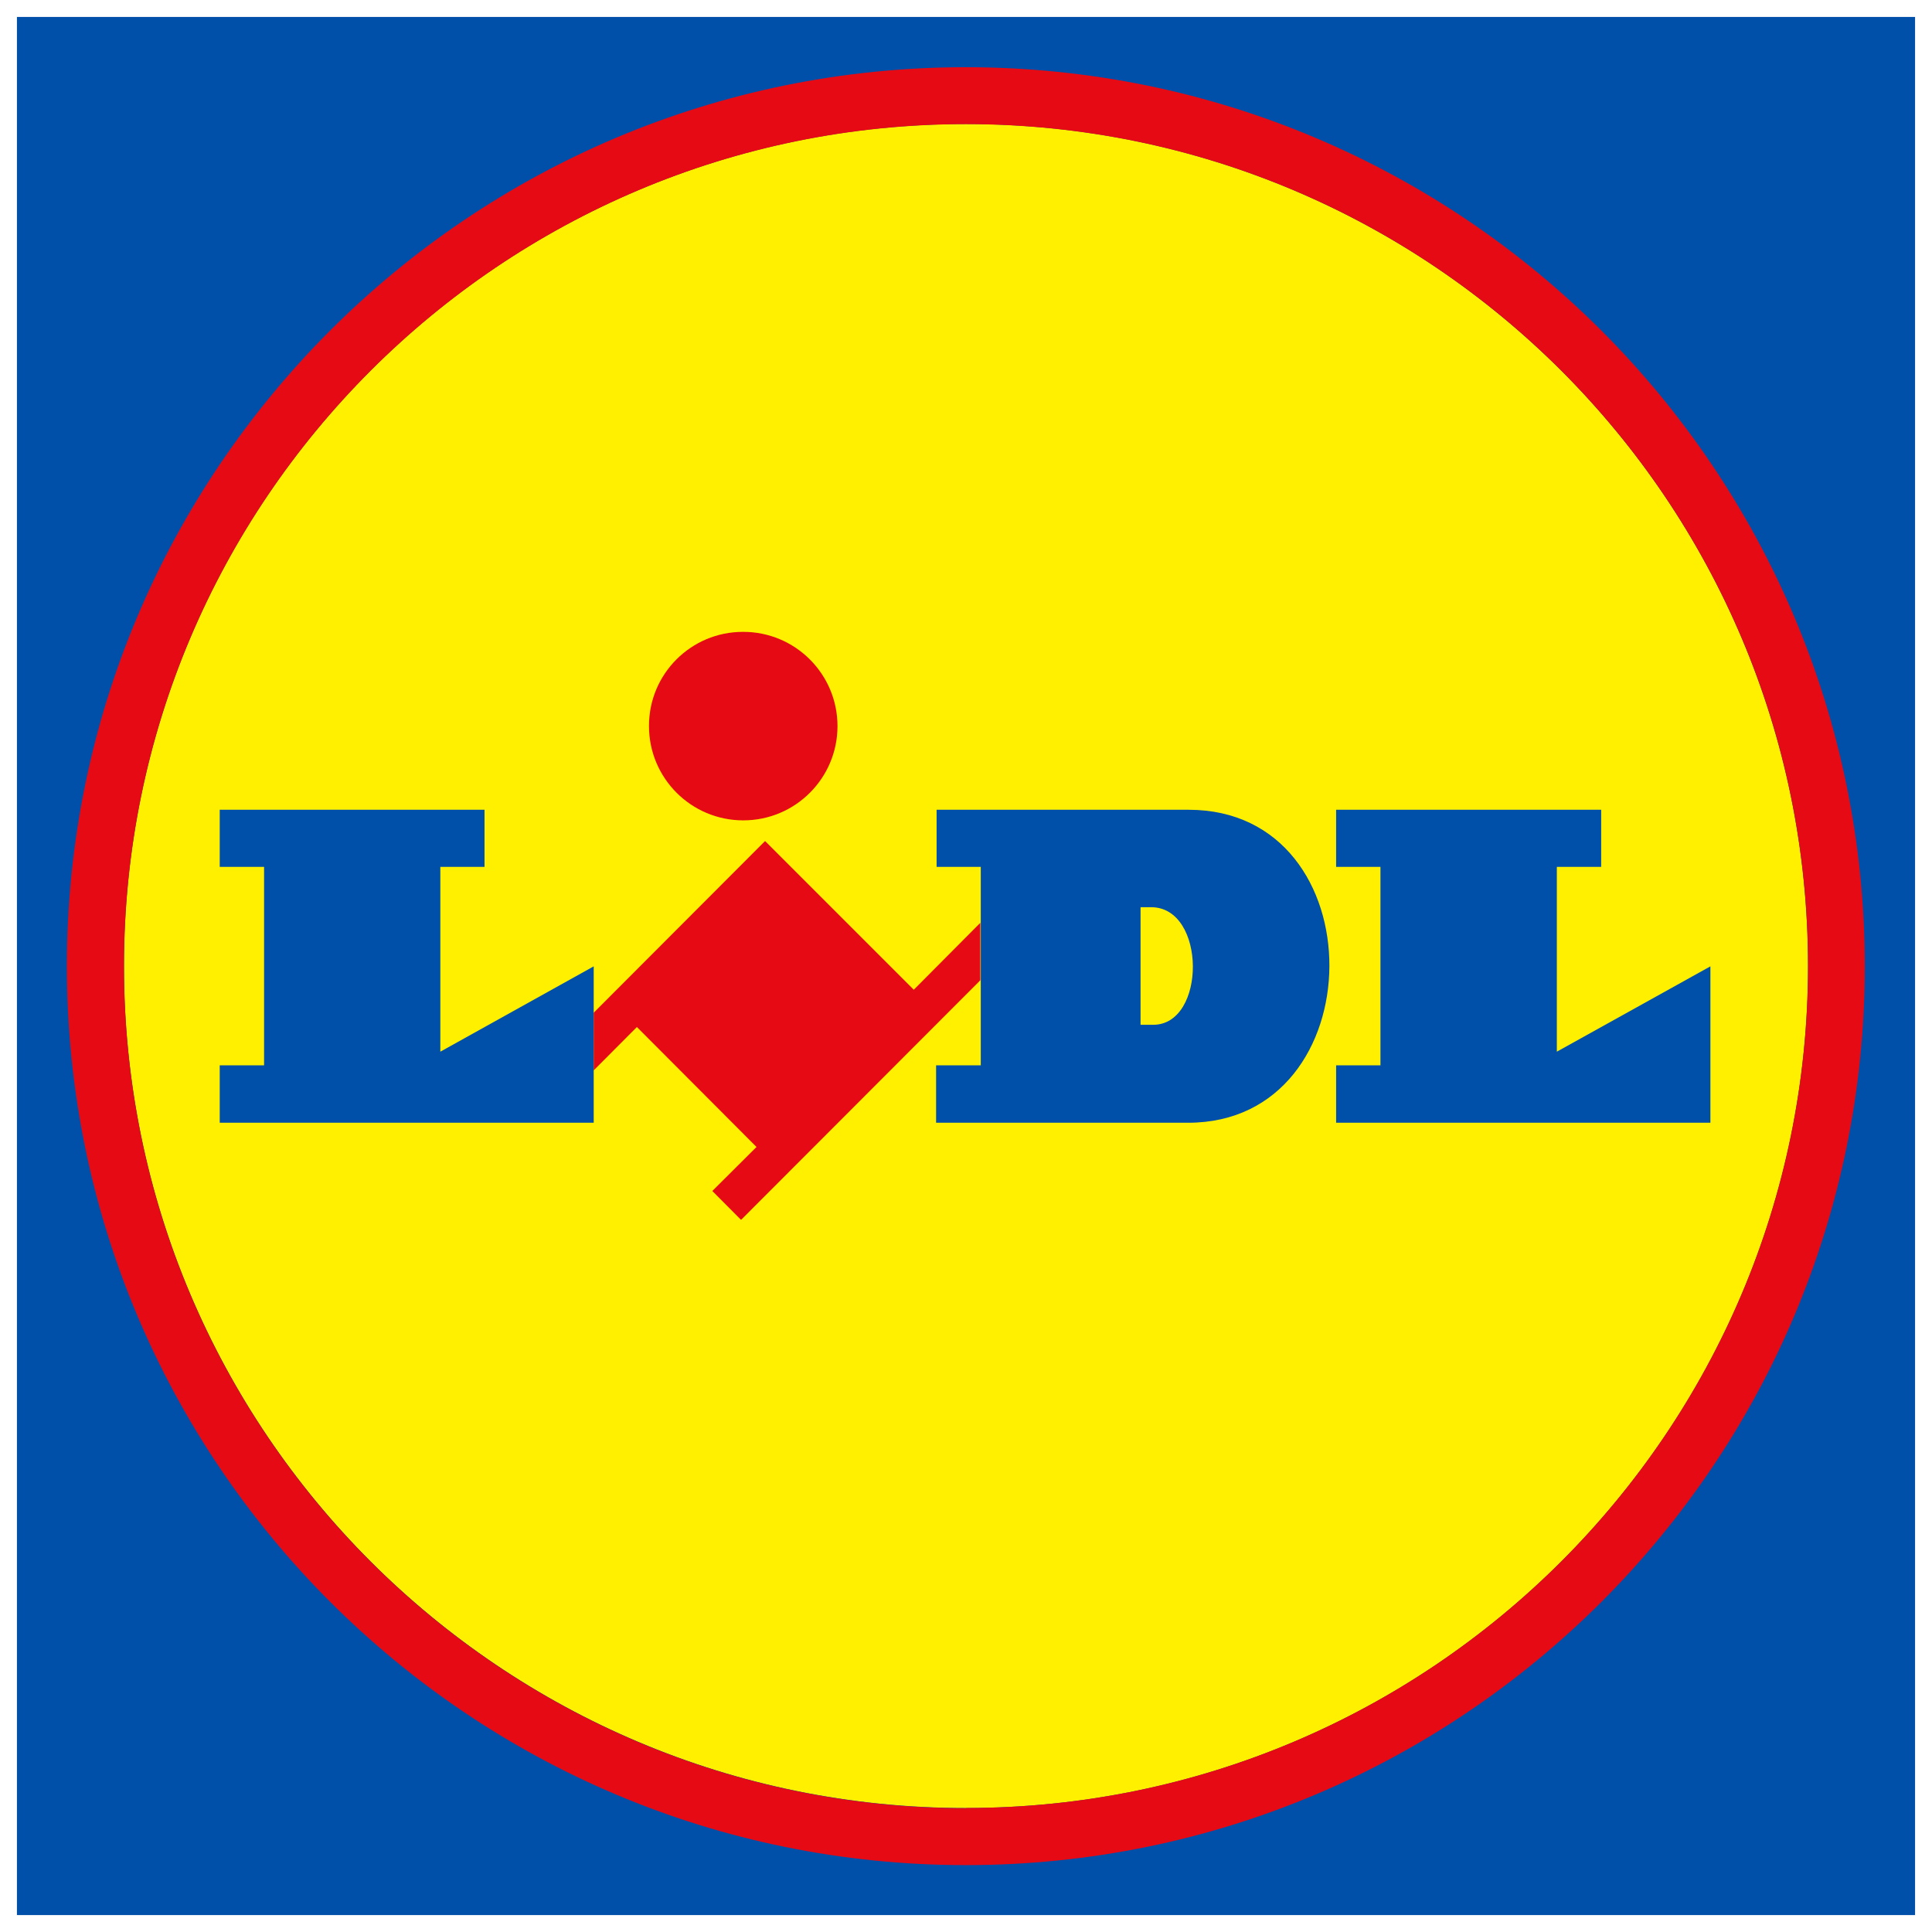
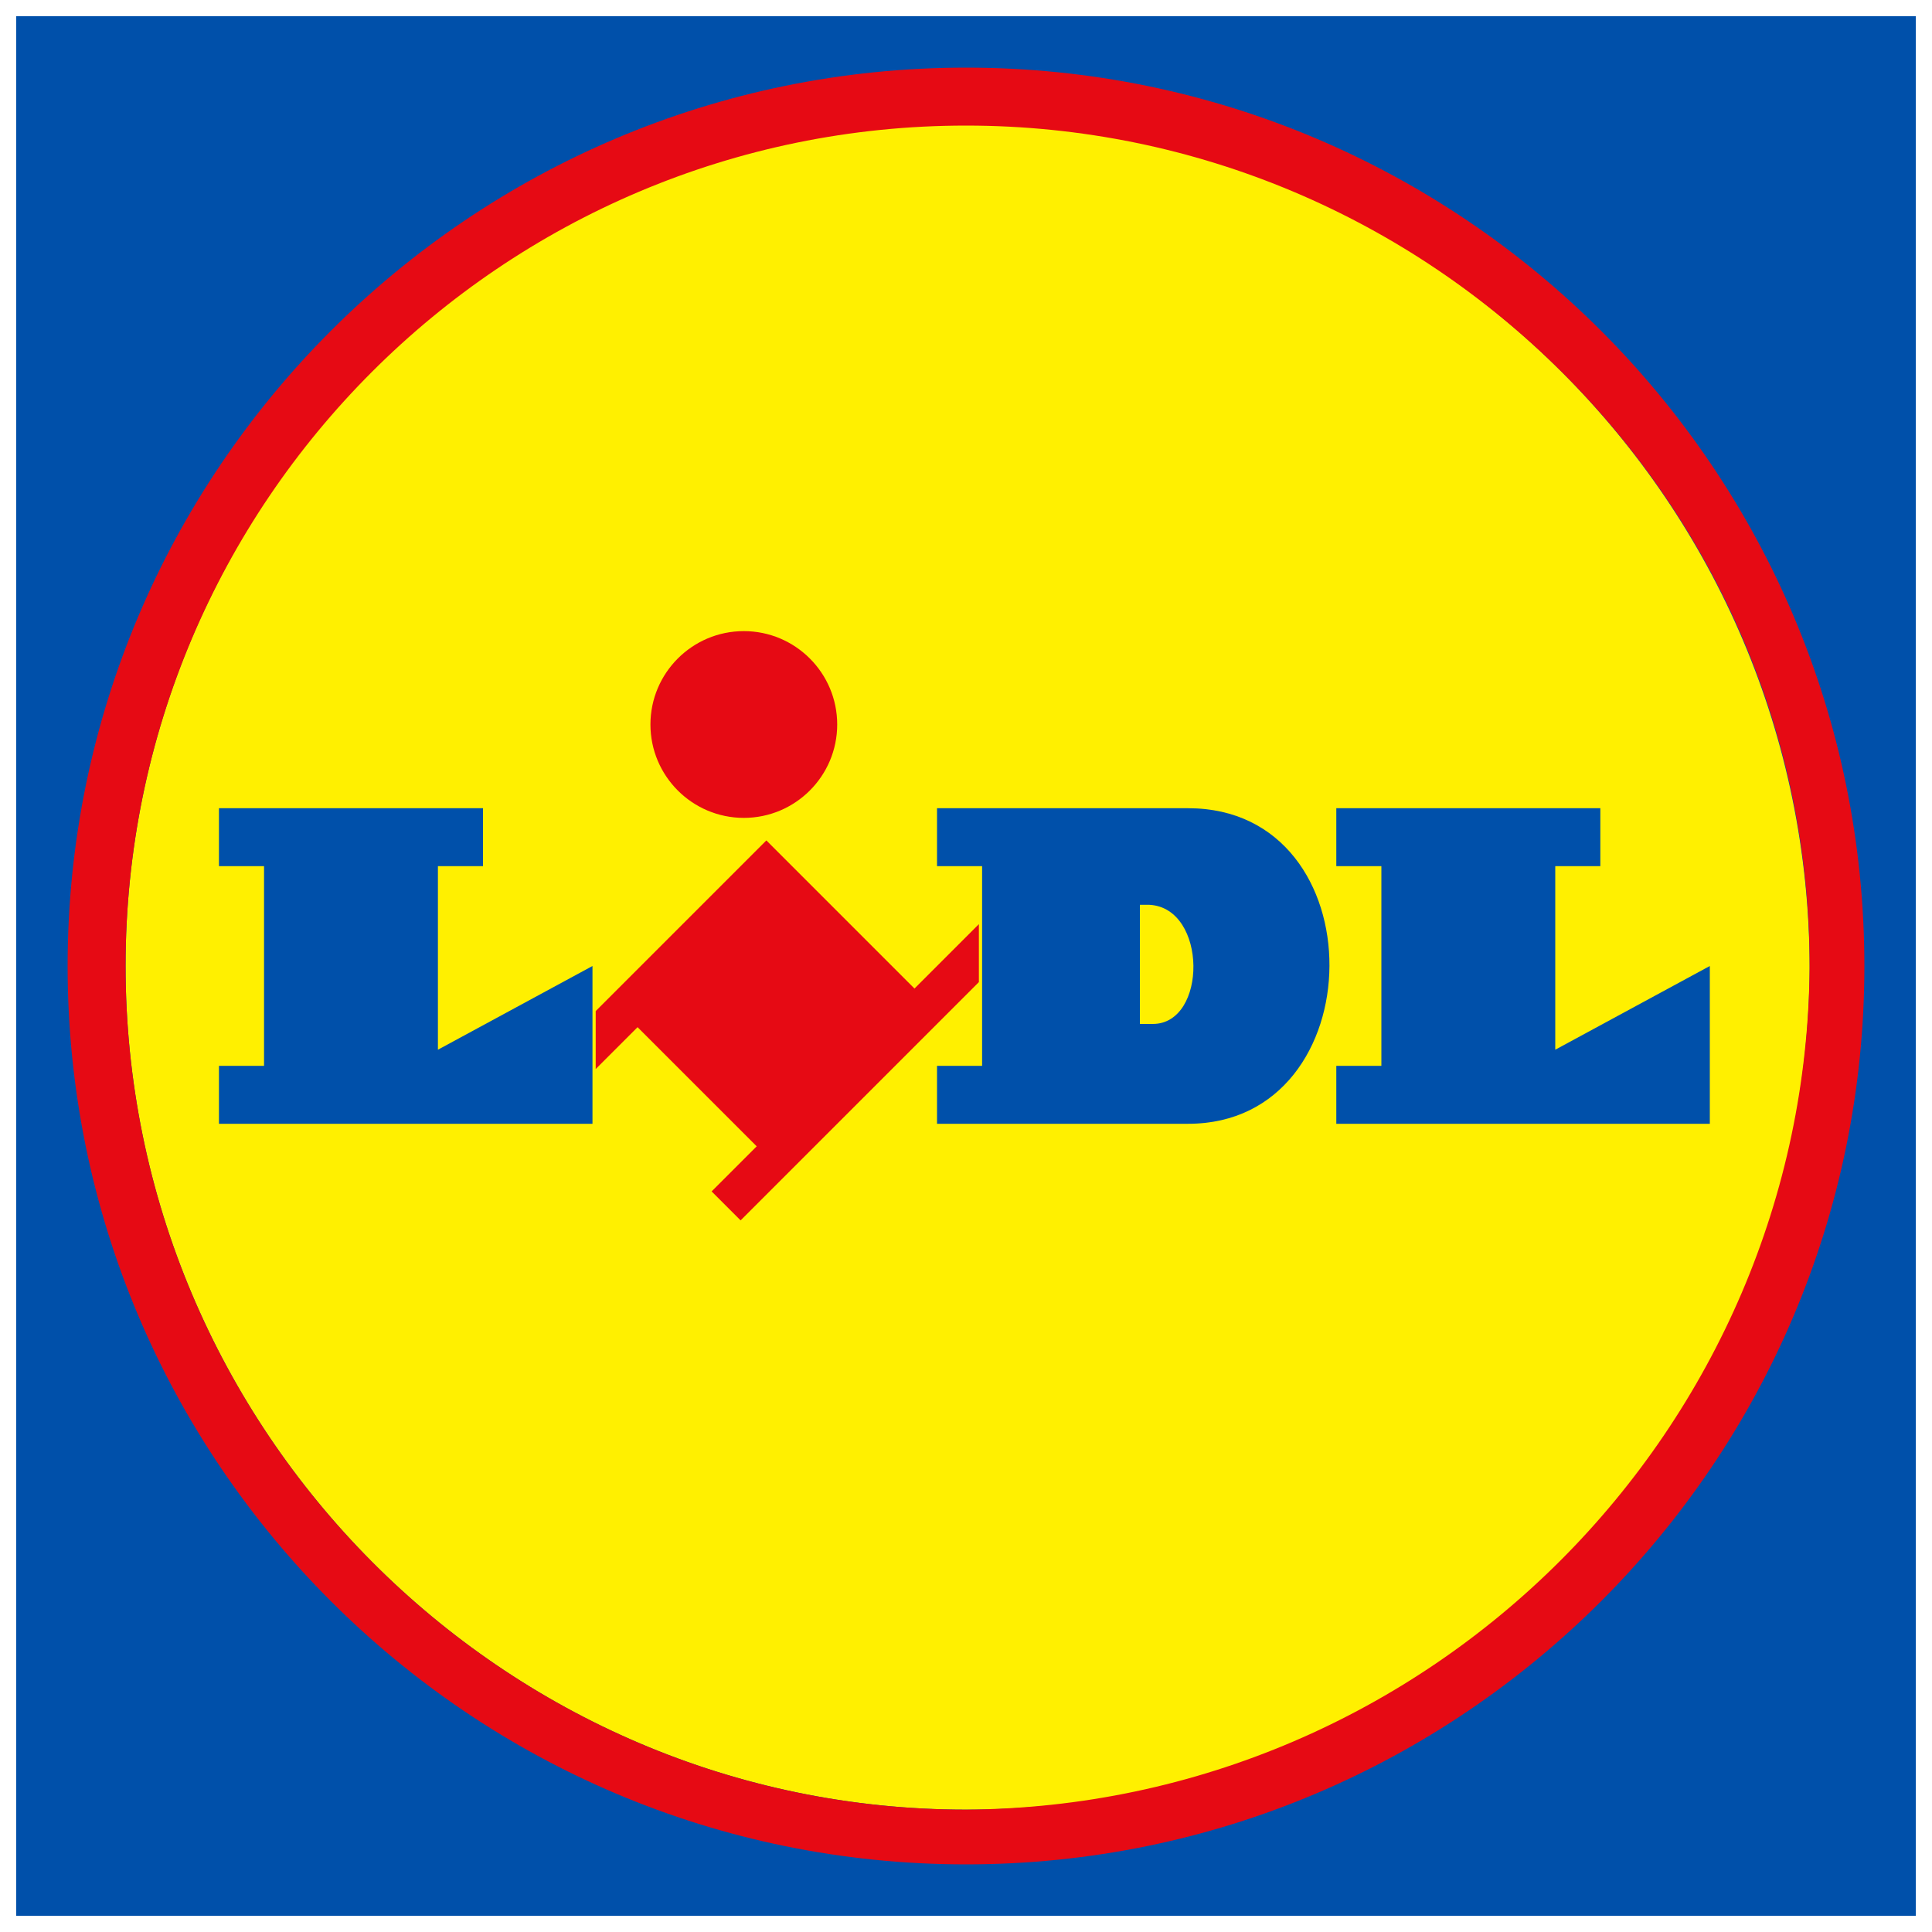
- <svg xmlns="http://www.w3.org/2000/svg" version="1.1" width="60" height="60" viewBox="0 0 60 60">
-   <path fill="#0050aa" d="M0.522 0.522h58.957v58.957h-58.957z" />
-   <path fill="#fff" d="M59.478 0.522v58.957h-58.957v-58.957h58.957zM60 0h-60v60h60v-60z" />
-   <path fill="#fff000" d="M30 3.85c-14.442 0-26.15 11.708-26.15 26.15s11.708 26.15 26.15 26.15c14.438 0 26.144-11.702 26.15-26.139v-0.001c0-14.444-11.706-26.154-26.149-26.16h-0.001z" />
-   <path fill="#e60a14" d="M28.377 30.736l-4.617-4.617-5.322 5.332v1.79l1.341-1.346 3.715 3.725-1.372 1.367 0.892 0.897 7.43-7.44v-1.784l-2.066 2.077z" />
-   <path fill="#0050aa" d="M6.824 25.148h8.223v1.774h-1.372v5.739l4.763-2.65v4.857h-11.614v-1.784h1.377v-6.162h-1.377v-1.774zM41.494 25.148v1.774h1.377v6.162h-1.377v1.784h11.624v-4.857l-4.769 2.65v-5.739h1.377v-1.774h-8.233z" />
-   <path fill="#e60a14" d="M23.082 19.623c1.616 0 2.927 1.31 2.927 2.927s-1.31 2.927-2.927 2.927c-1.616 0-2.927-1.31-2.927-2.927 0-0.004 0-0.007 0-0.011v0.001c0 0 0 0 0 0 0-1.611 1.306-2.917 2.917-2.917 0.004 0 0.007 0 0.011 0h-0.001z" />
-   <path fill="#e60a14" d="M30 2.087c-0.002 0-0.003 0-0.005 0-15.419 0-27.918 12.499-27.918 27.918s12.499 27.918 27.918 27.918c15.417 0 27.915-12.496 27.918-27.913v-0c-0.003-15.417-12.497-27.915-27.912-27.923h-0.001zM30 56.155c-14.442 0-26.15-11.708-26.15-26.15s11.708-26.15 26.15-26.15c14.442 0 26.15 11.708 26.15 26.15 0 0.004 0 0.007 0 0.011v-0.001c-0.012 14.434-11.714 26.131-26.149 26.134h-0z" />
-   <path fill="#0050aa" d="M36.913 25.148h-7.826v1.774h1.372v6.162h-1.388v1.784h7.826c5.812 0 5.885-9.72 0.016-9.72z" />
-   <path fill="#fff000" d="M35.812 31.826h-0.391v-3.652h0.329c1.717 0 1.717 3.652 0.063 3.652z" />
+ <svg xmlns="http://www.w3.org/2000/svg" version="1.1" id="Lidl_Logo" x="0px" y="0px" viewBox="0 0 60 60" style="enable-background:new 0 0 60 60;" xml:space="preserve">
+   <style type="text/css">
+ 	.st0{fill:#0050AA;}
+ 	.st1{fill:#FFFFFF;}
+ 	.st2{fill:#FFF000;}
+ 	.st3{fill:#E60A14;}
+ </style>
+   <path class="st0" d="M0.5,0.5h59v59h-59V0.5z" />
+   <path class="st1" d="M59.5,0.5v59h-59v-59H59.5z M60,0H0v60h60V0z" />
+   <path class="st2" d="M30,3.8C15.6,3.8,3.9,15.6,3.9,30S15.6,56.2,30,56.2s26.1-11.7,26.2-26.1l0,0C56.2,15.6,44.4,3.9,30,3.8  C30,3.9,30,3.9,30,3.8z" />
+   <path class="st3" d="M28.4,30.7l-4.6-4.6l-5.3,5.3v1.8l1.3-1.3l3.7,3.7L22.1,37l0.9,0.9l7.4-7.4v-1.8L28.4,30.7L28.4,30.7z" />
+   <path class="st0" d="M6.8,25.1H15v1.8h-1.4v5.7l4.8-2.6v4.9H6.8v-1.8h1.4v-6.2H6.8C6.8,26.9,6.8,25.1,6.8,25.1z M41.5,25.1v1.8h1.4  v6.2h-1.4v1.8h11.6V30l-4.8,2.6v-5.7h1.4v-1.8L41.5,25.1L41.5,25.1z" />
+   <path class="st3" d="M23.1,19.6c1.6,0,2.9,1.3,2.9,2.9s-1.3,2.9-2.9,2.9s-2.9-1.3-2.9-2.9l0,0l0,0l0,0  C20.2,20.9,21.5,19.6,23.1,19.6L23.1,19.6L23.1,19.6z" />
+   <path class="st3" d="M30,2.1L30,2.1C14.6,2.1,2.1,14.6,2.1,30S14.6,57.9,30,57.9S57.9,45.4,57.9,30l0,0C57.9,14.6,45.4,2.1,30,2.1  L30,2.1z M30,56.2C15.6,56.2,3.9,44.4,3.9,30S15.6,3.9,30,3.9S56.2,15.6,56.2,30l0,0l0,0C56.1,44.4,44.4,56.1,30,56.2L30,56.2  L30,56.2z" />
+   <path class="st0" d="M36.9,25.1h-7.8v1.8h1.4v6.2h-1.4v1.8h7.8C42.7,34.9,42.8,25.1,36.9,25.1z" />
+   <path class="st2" d="M35.8,31.8h-0.4v-3.7h0.3C37.5,28.2,37.5,31.8,35.8,31.8L35.8,31.8z" />
</svg>
